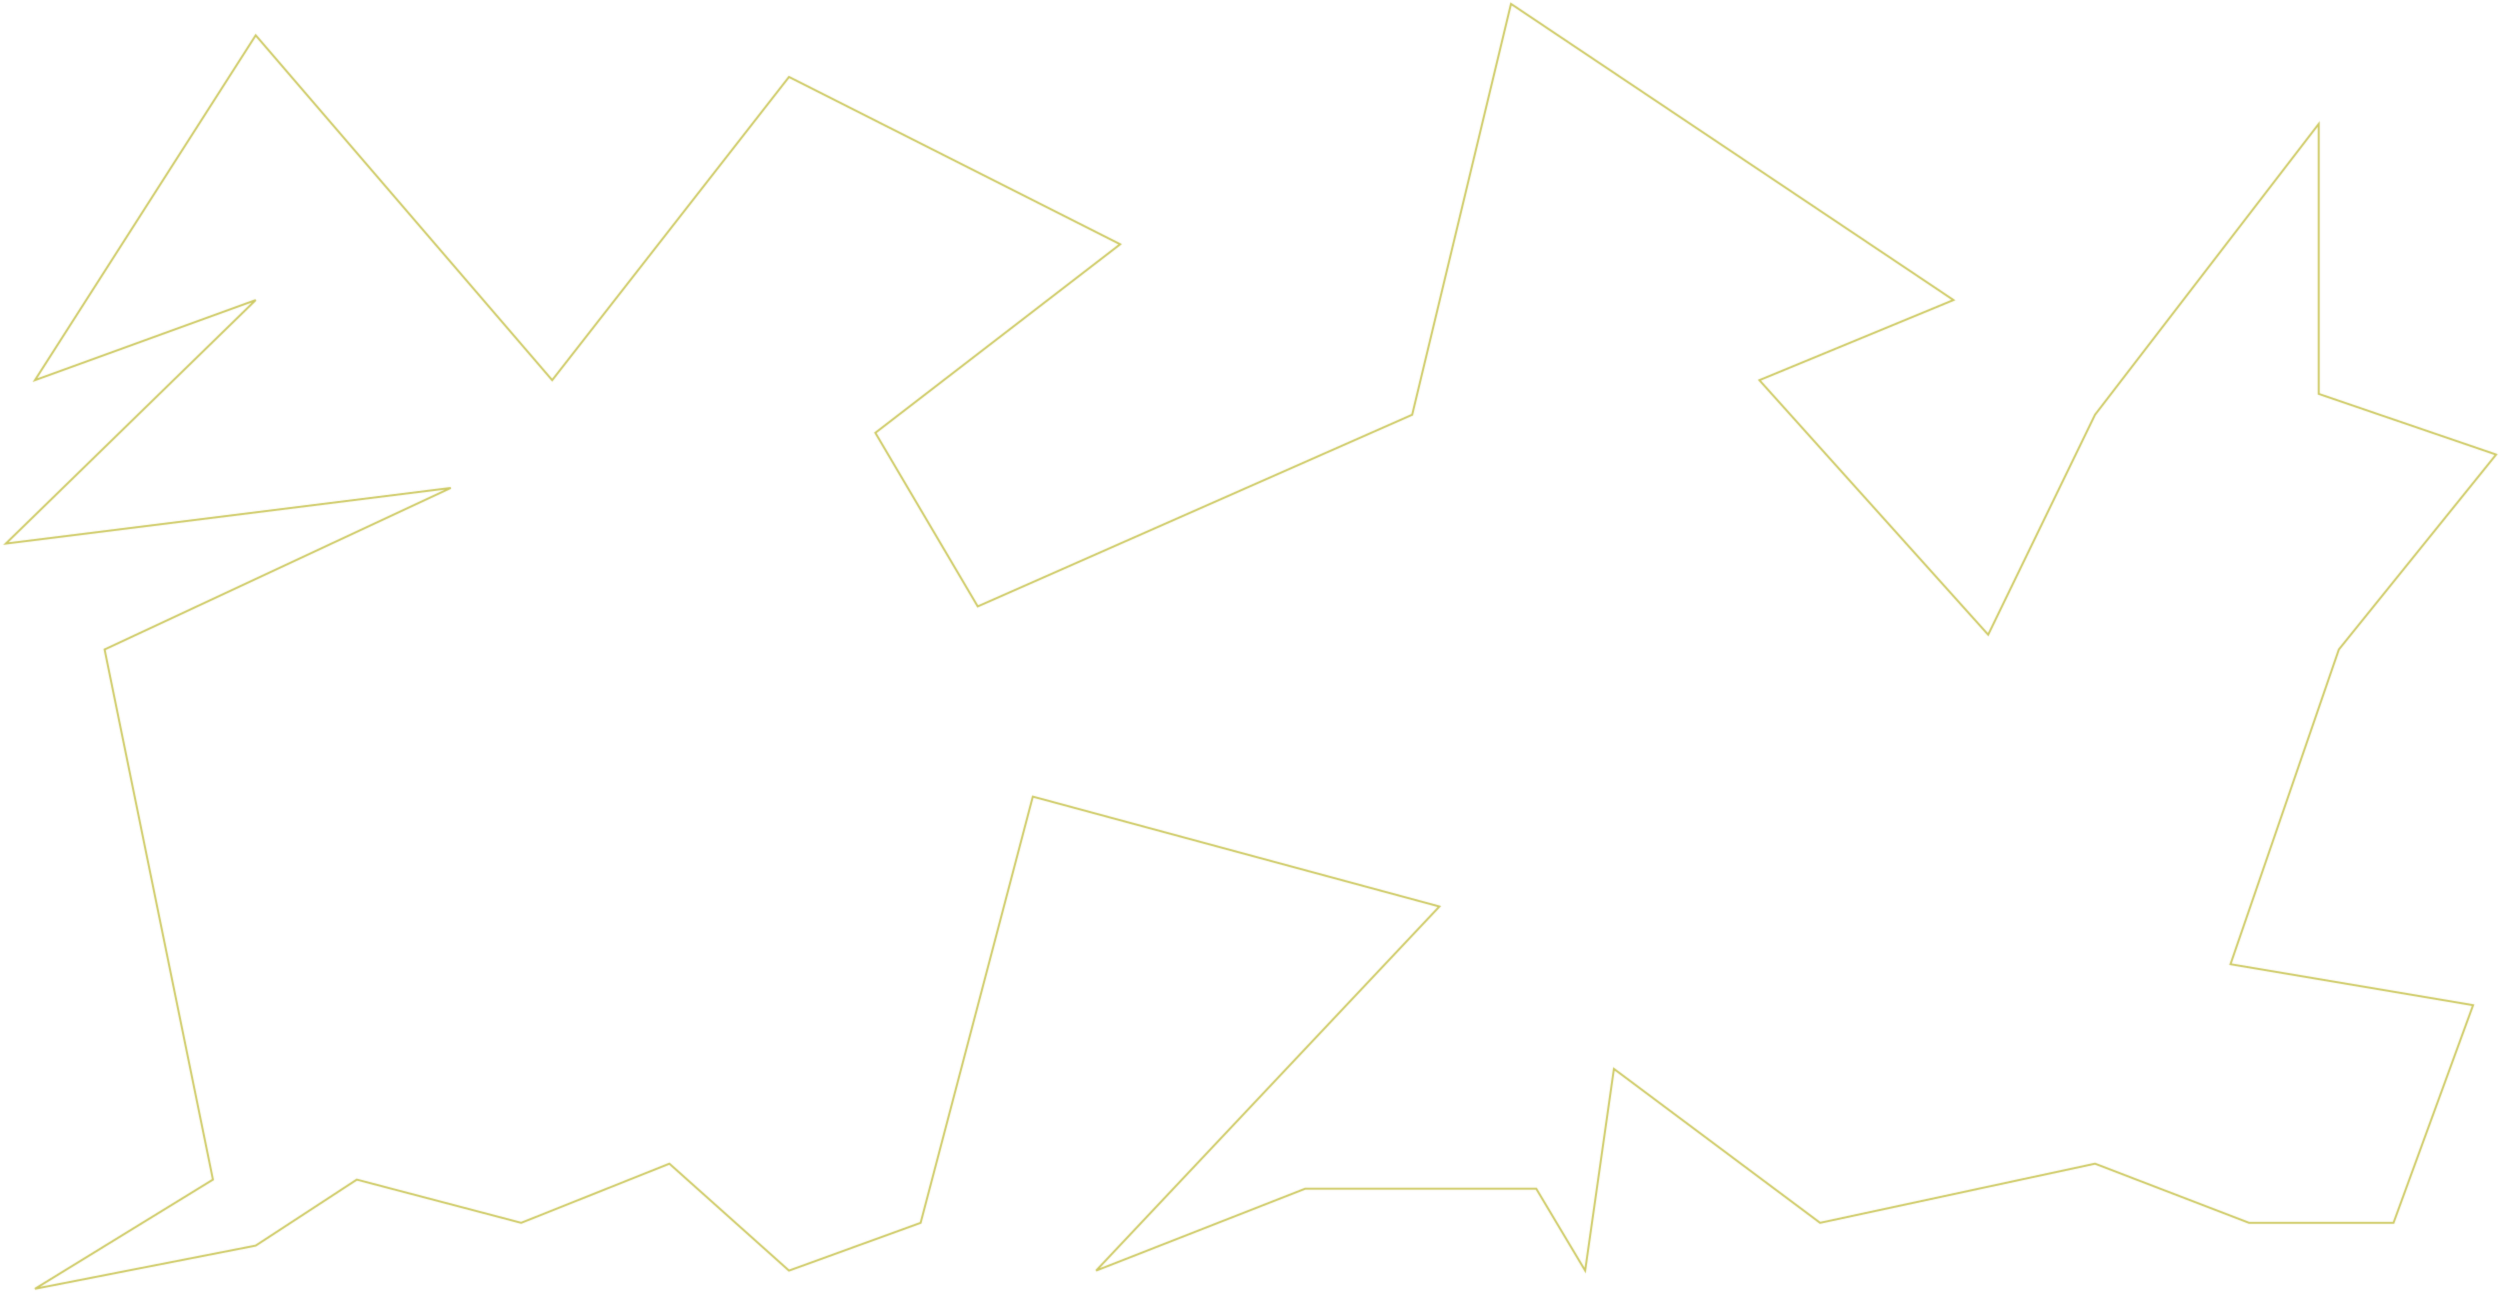
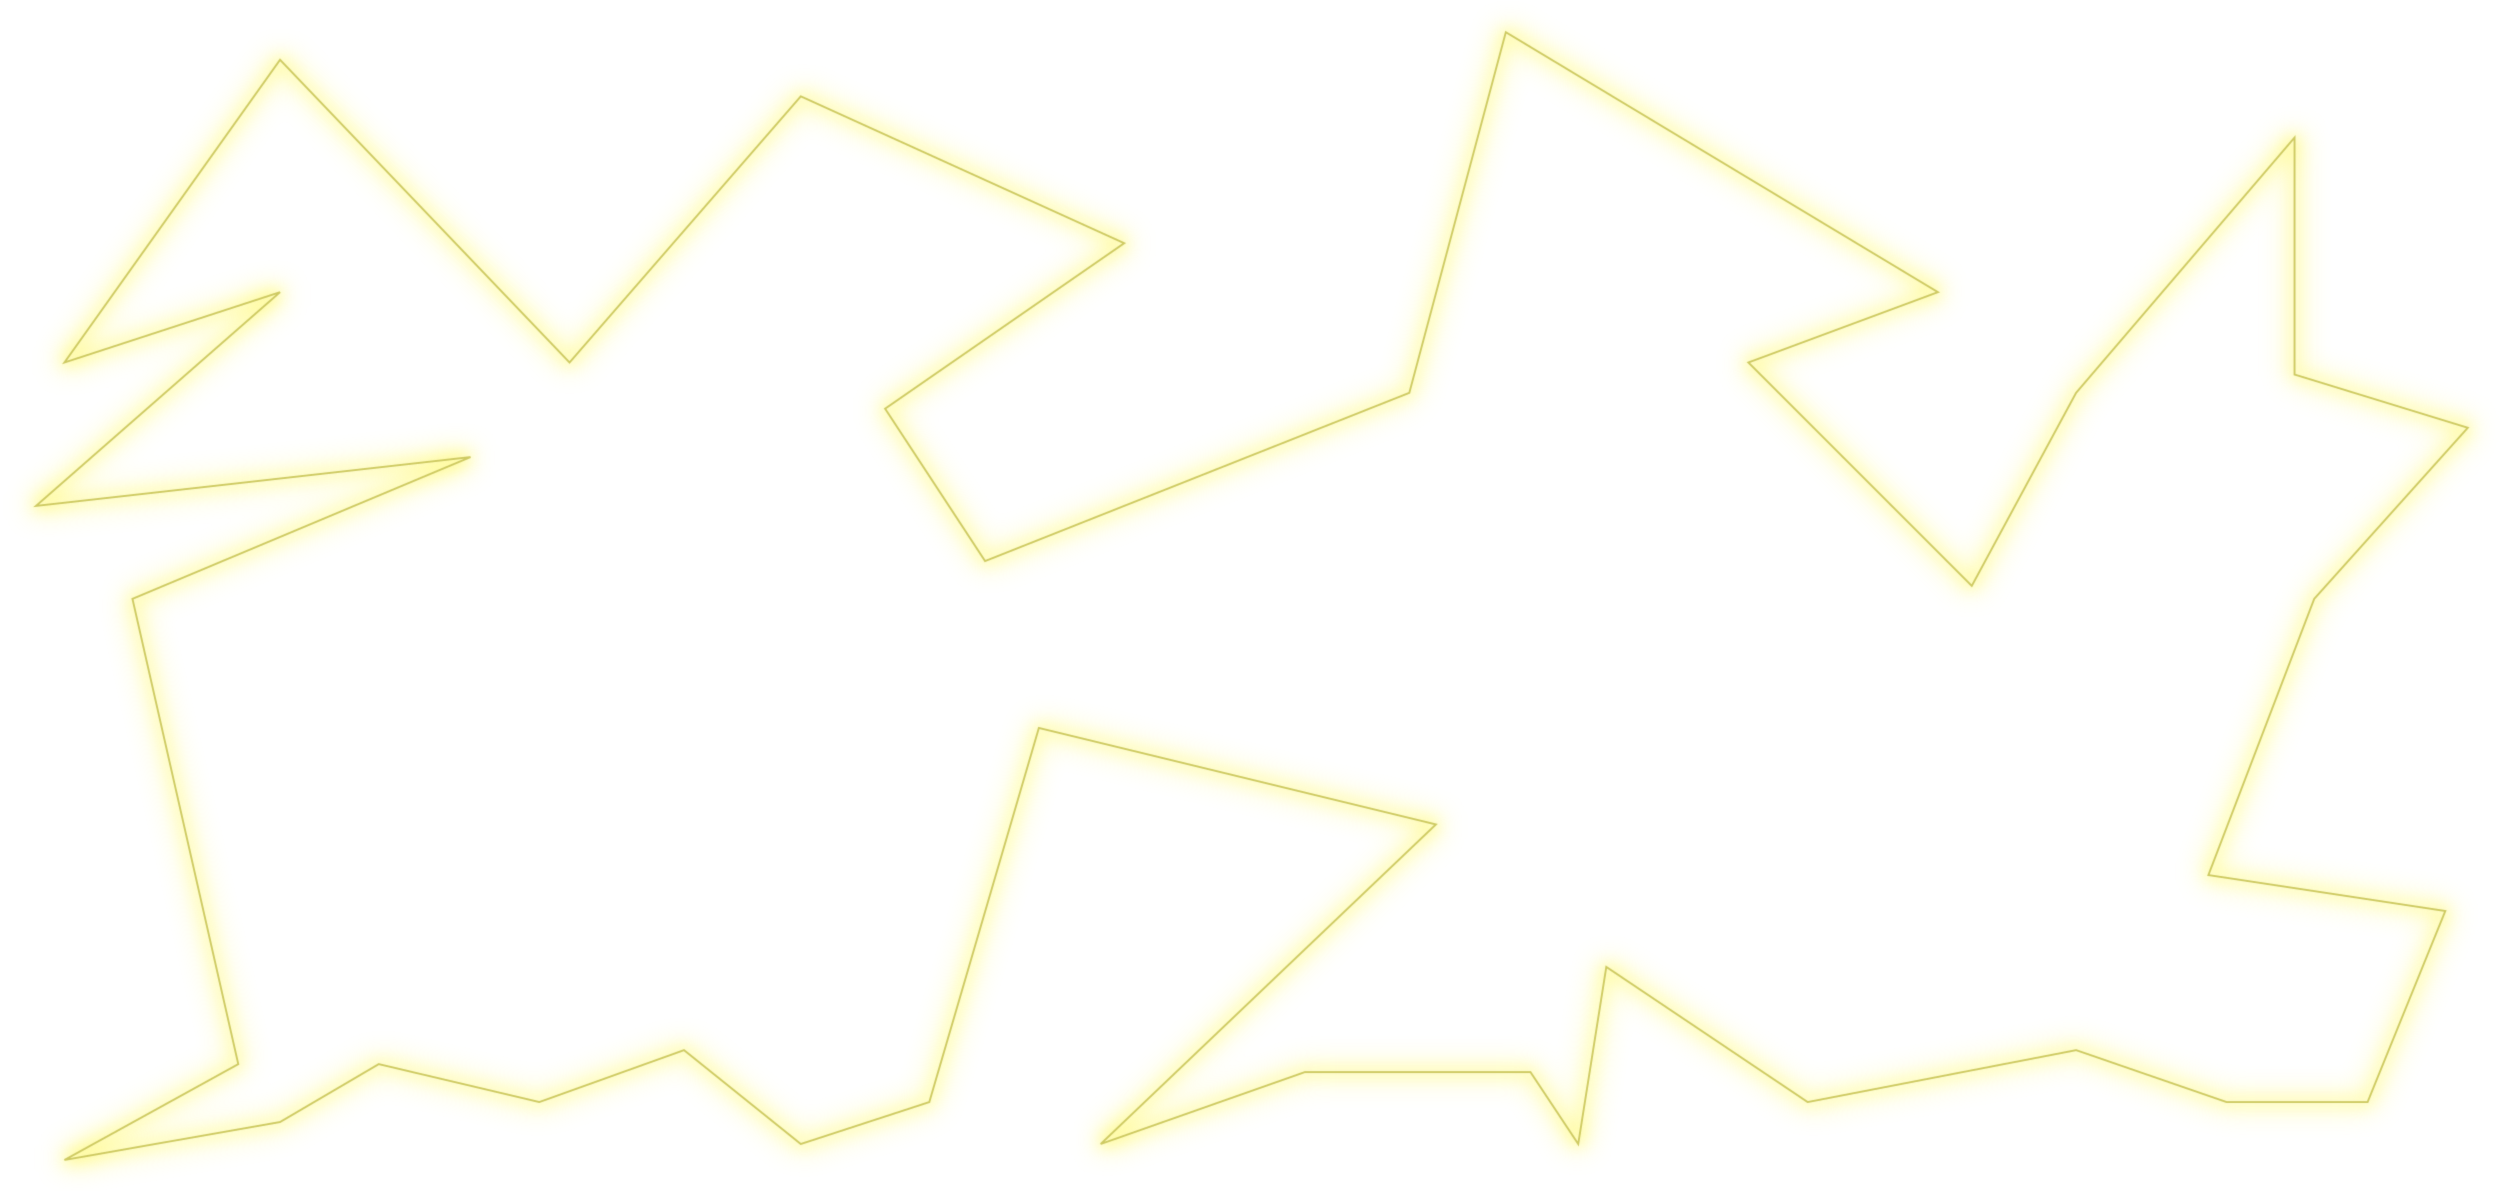
- <svg xmlns="http://www.w3.org/2000/svg" width="1288" height="666" viewBox="0 0 1288 666" fill="none">
-   <g filter="url(#filter0_f_634_63)">
-     <path d="M450.98 222.986L577.114 125.849L406.49 39.64L284.484 195.868L131.748 18.189L17.999 195.868L131.748 154.585L3 280.053L232.231 251.389L53.885 334.615L109.711 607.735L17.999 664L131.748 641.728L183.816 607.735L268.5 630.006L344.87 599.53L406.49 654.622L474.306 630.006L532.108 410.416L741.577 467.041L564.714 654.622L672.413 612.424L791.474 612.424L816.67 654.622L831.491 550.688L937.708 630.006L1079.35 599.53L1158.7 630.006H1233.14L1274.14 517.867L1149.15 496.768L1204.98 334.615L1286 234.197L1194.6 202.939V63.839L1079.35 213.677L1024.31 327.003L906.437 195.868L1006.43 154.585L778.469 2L727.557 213.677L503.727 312.432L450.98 222.986Z" stroke="#CDC961" />
+ <svg xmlns="http://www.w3.org/2000/svg" width="1319" height="628" viewBox="0 0 1319 628" fill="none">
+   <g filter="url(#filter0_f_691_85)">
+     <path d="M466.98 215.62L593.114 128.314L422.49 50.831L300.484 191.247L147.748 31.551L33.999 191.247L147.748 154.142L19 266.912L248.231 241.149L69.885 315.951L125.711 561.429L33.999 612L147.748 591.982L199.816 561.429L284.5 581.447L360.87 554.055L422.49 603.572L490.306 581.447L548.108 384.081L757.577 434.975L580.714 603.572L688.413 565.644L807.474 565.644L832.67 603.572L847.491 510.156L953.708 581.447L1095.35 554.055L1174.7 581.447H1249.14L1290.14 480.657L1165.15 461.693L1220.98 315.951L1302 225.697L1210.6 197.602V72.58L1095.35 207.253L1040.31 309.11L922.437 191.247L1022.43 154.142L794.469 17L743.557 207.253L519.727 296.014L466.98 215.62Z" stroke="#FFF500" stroke-width="2" />
+   </g>
+   <g filter="url(#filter1_f_691_85)">
+     <path d="M466.98 215.62L593.114 128.314L422.49 50.831L300.484 191.247L147.748 31.551L33.999 191.247L147.748 154.142L19 266.912L248.231 241.149L69.885 315.951L125.711 561.429L33.999 612L147.748 591.982L199.816 561.429L284.5 581.447L360.87 554.055L422.49 603.572L490.306 581.447L548.108 384.081L757.577 434.975L580.714 603.572L688.413 565.644L807.474 565.644L832.67 603.572L847.491 510.156L953.708 581.447L1095.35 554.055L1174.7 581.447H1249.14L1290.14 480.657L1165.15 461.693L1220.98 315.951L1302 225.697L1210.6 197.602V72.58L1095.35 207.253L1040.31 309.11L922.437 191.247L1022.43 154.142L794.469 17L743.557 207.253L519.727 296.014L466.98 215.62Z" stroke="#FFF500" />
+   </g>
+   <g filter="url(#filter2_f_691_85)">
+     <path d="M466.98 215.62L593.114 128.314L422.49 50.831L300.484 191.247L147.748 31.551L33.999 191.247L147.748 154.142L19 266.912L248.231 241.149L69.885 315.951L125.711 561.429L33.999 612L147.748 591.982L199.816 561.429L284.5 581.447L360.87 554.055L422.49 603.572L490.306 581.447L548.108 384.081L757.577 434.975L580.714 603.572L688.413 565.644L807.474 565.644L832.67 603.572L847.491 510.156L953.708 581.447L1095.35 554.055L1174.7 581.447H1249.14L1290.14 480.657L1165.15 461.693L1220.98 315.951L1302 225.697L1210.6 197.602V72.58L1095.35 207.253L1040.31 309.11L922.437 191.247L1022.43 154.142L794.469 17L743.557 207.253L519.727 296.014L466.98 215.62Z" stroke="#CDC961" />
  </g>
  <defs>
-     <filter id="filter0_f_634_63" x="0.585" y="0.185" width="1287.25" height="665.305" filterUnits="userSpaceOnUse" color-interpolation-filters="sRGB">
+     <filter id="filter0_f_691_85" x="0.941" y="0.458" width="1317.85" height="627.526" filterUnits="userSpaceOnUse" color-interpolation-filters="sRGB">
      <feFlood flood-opacity="0" result="BackgroundImageFix" />
      <feBlend mode="normal" in="SourceGraphic" in2="BackgroundImageFix" result="shape" />
-       <feGaussianBlur stdDeviation="0.5" result="effect1_foregroundBlur_634_63" />
+       <feGaussianBlur stdDeviation="7.5" result="effect1_foregroundBlur_691_85" />
+     </filter>
+     <filter id="filter1_f_691_85" x="9.47" y="8.229" width="1301.42" height="612.263" filterUnits="userSpaceOnUse" color-interpolation-filters="sRGB">
+       <feFlood flood-opacity="0" result="BackgroundImageFix" />
+       <feBlend mode="normal" in="SourceGraphic" in2="BackgroundImageFix" result="shape" />
+       <feGaussianBlur stdDeviation="4" result="effect1_foregroundBlur_691_85" />
+     </filter>
+     <filter id="filter2_f_691_85" x="16.47" y="15.229" width="1287.42" height="598.263" filterUnits="userSpaceOnUse" color-interpolation-filters="sRGB">
+       <feFlood flood-opacity="0" result="BackgroundImageFix" />
+       <feBlend mode="normal" in="SourceGraphic" in2="BackgroundImageFix" result="shape" />
+       <feGaussianBlur stdDeviation="0.5" result="effect1_foregroundBlur_691_85" />
    </filter>
  </defs>
</svg>
